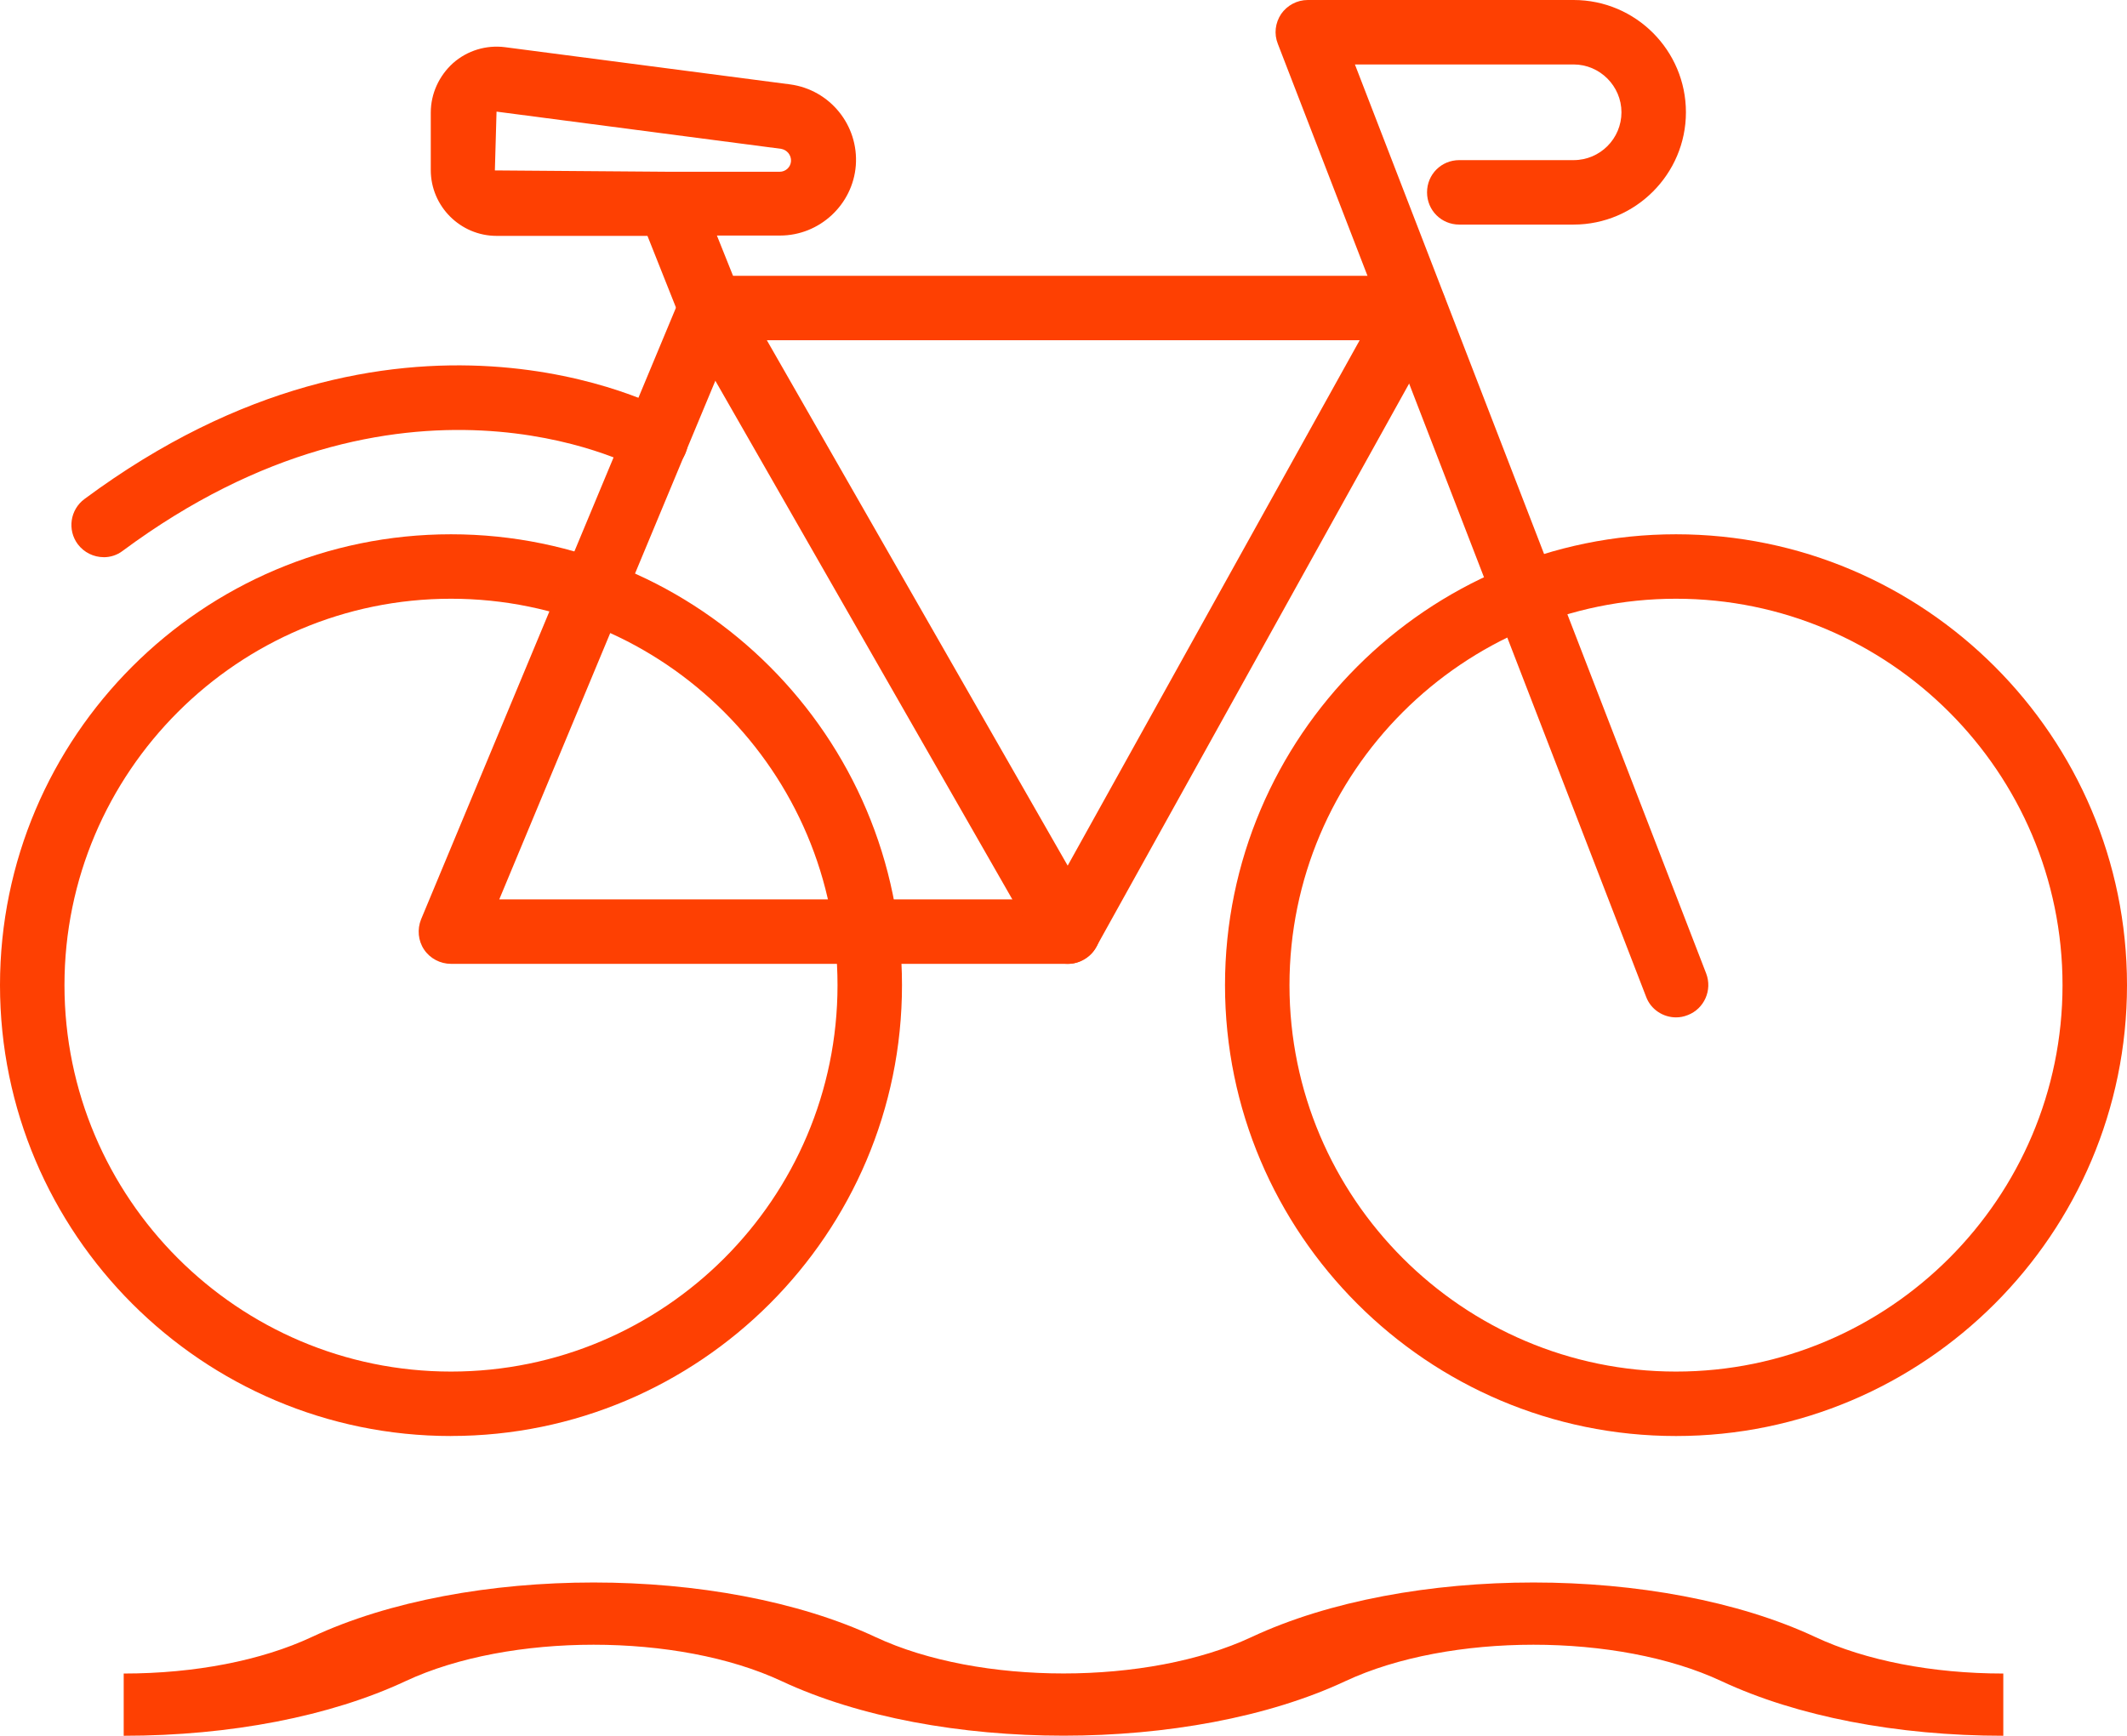
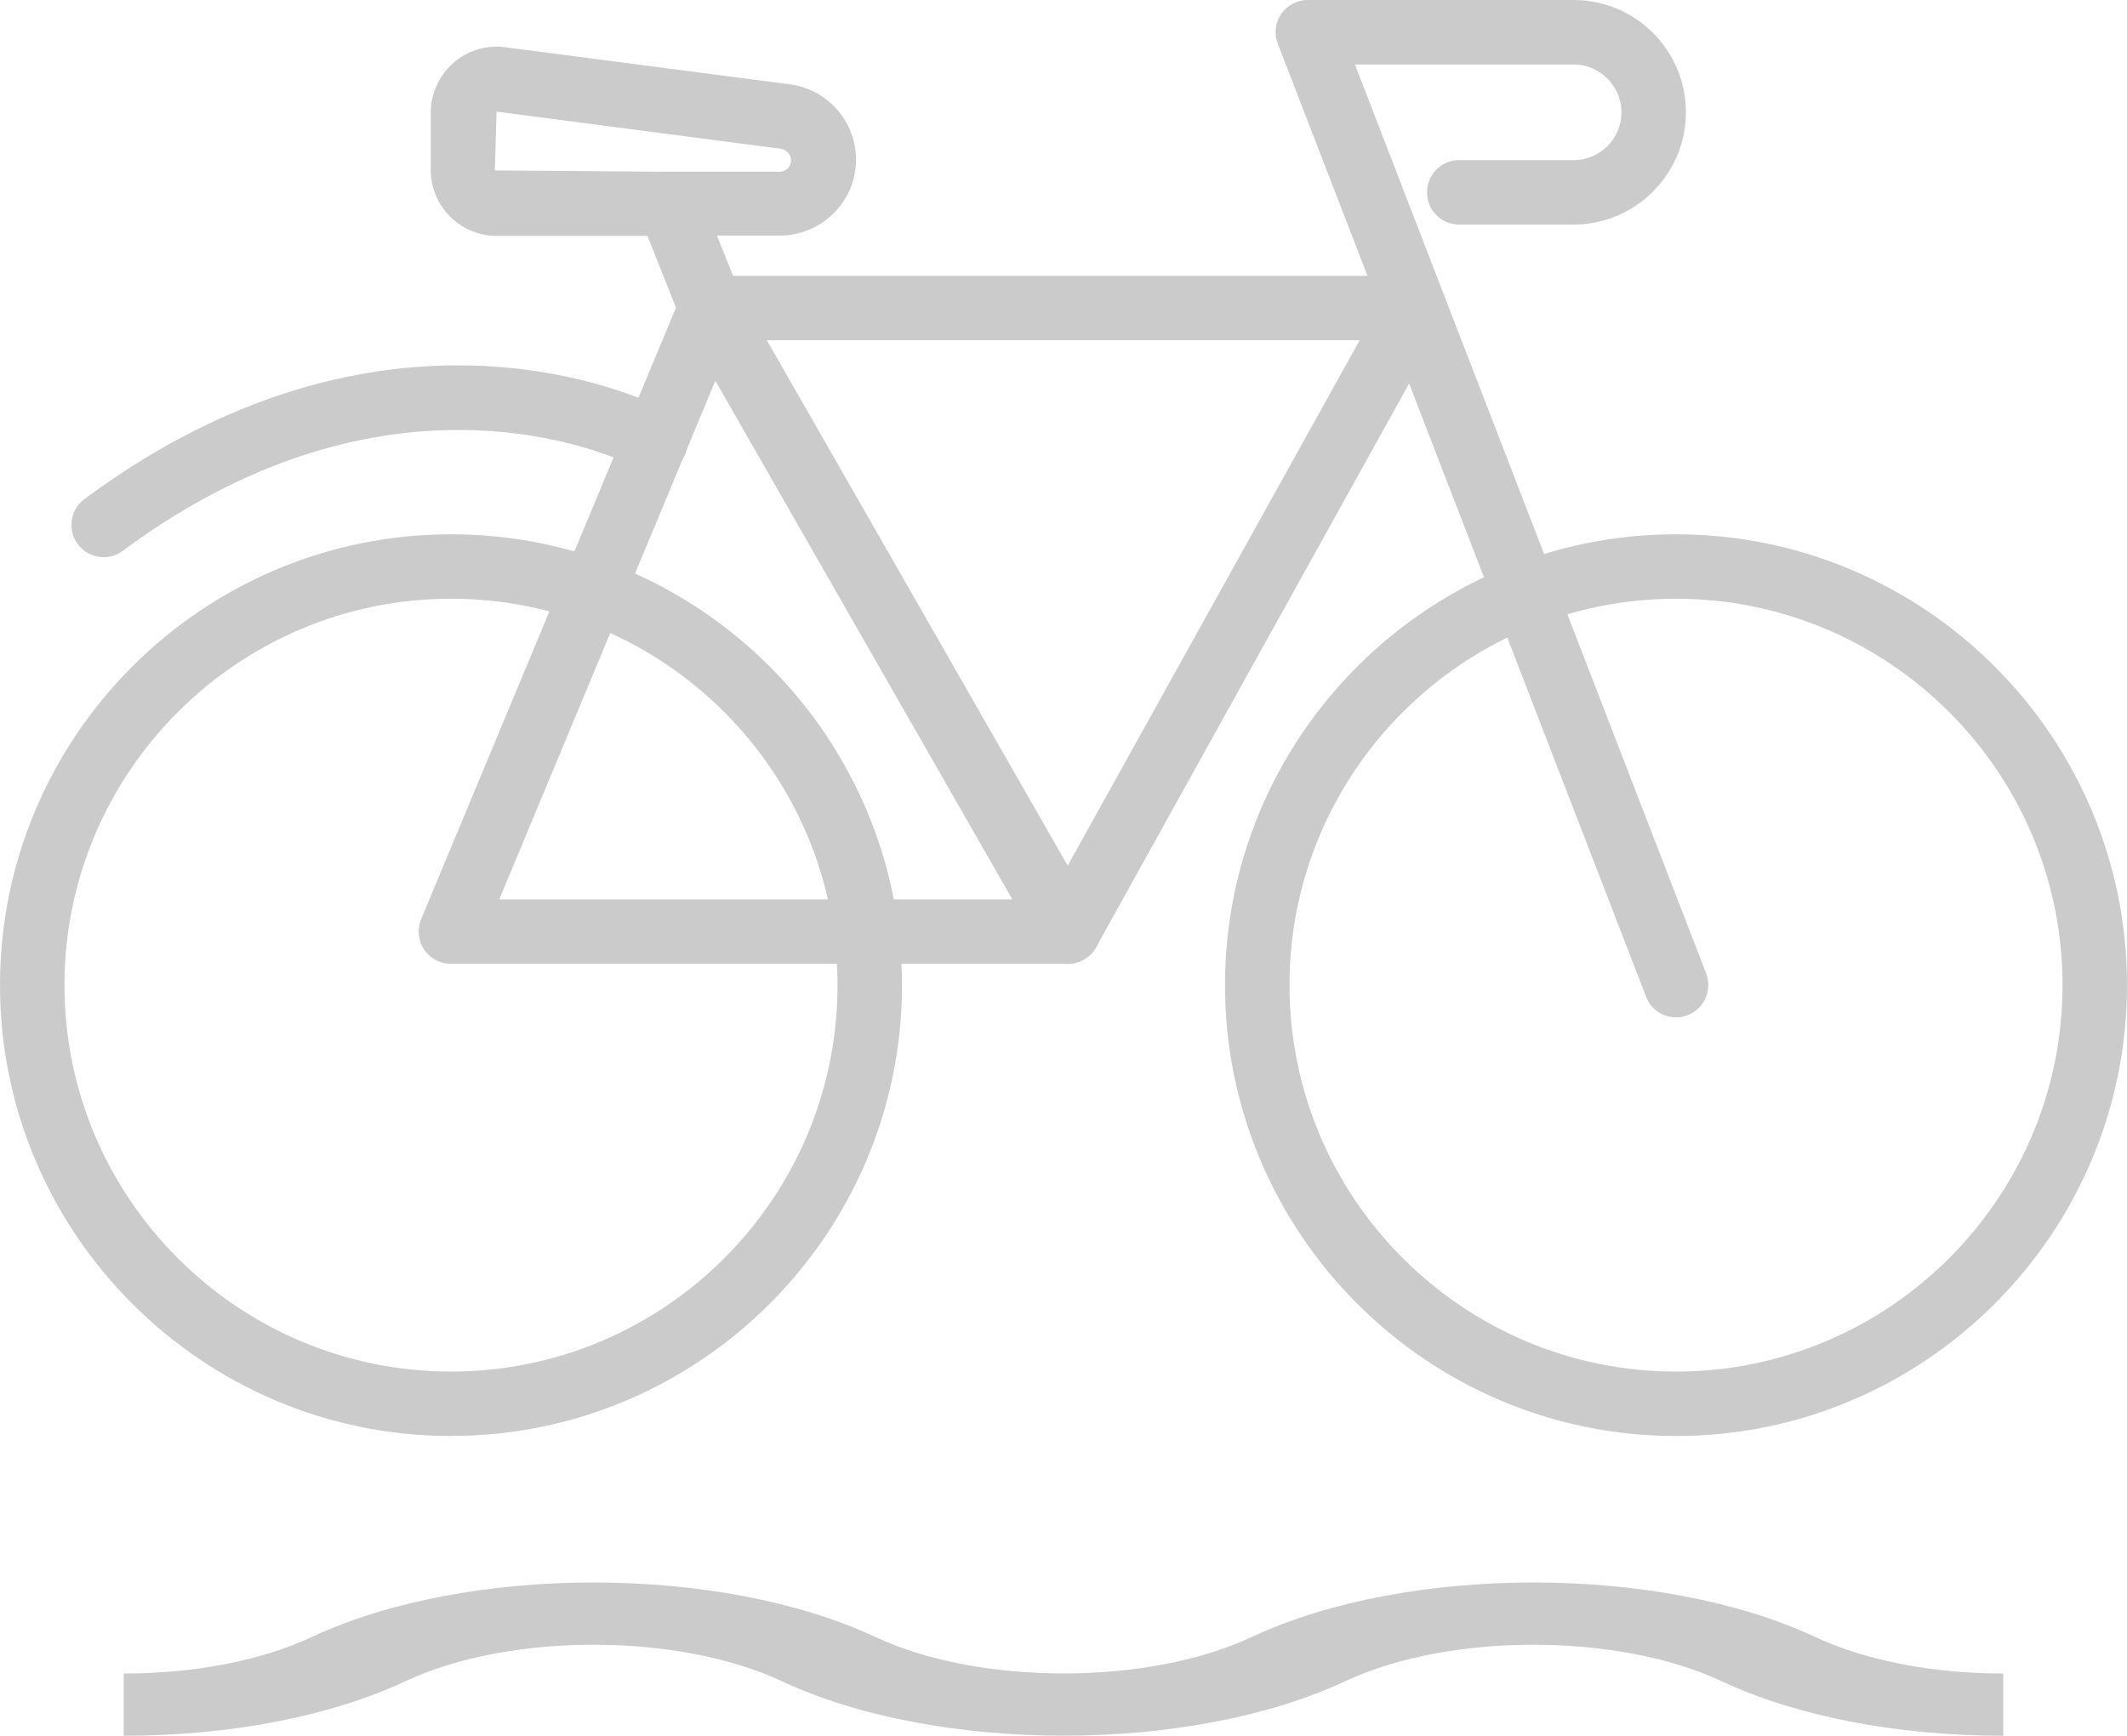
<svg xmlns="http://www.w3.org/2000/svg" id="Layer_2" data-name="Layer 2" viewBox="0 0 508.08 414.74">
  <defs>
    <style>
      .cls-1 {
-         fill: #FE4002;
+         fill: #cbcbcb;
      }
    </style>
  </defs>
  <g class="cls-1" id="Predict_-_Introduction" data-name="Predict - Introduction">
    <g>
      <g>
        <path d="m107.73,343.12C48.35,343.12,0,294.77,0,235.39s48.35-107.73,107.73-107.73,107.73,48.35,107.73,107.73-48.35,107.72-107.73,107.72h0Zm0-200.06c-50.89,0-92.33,41.44-92.33,92.33s41.44,92.33,92.33,92.33c50.89,0,92.33-41.36,92.33-92.33s-41.44-92.33-92.33-92.33h0Z" />
        <path d="m400.35,343.12c-59.38,0-107.73-48.35-107.73-107.73s48.35-107.73,107.73-107.73,107.73,48.35,107.73,107.73-48.35,107.73-107.73,107.73Zm0-200.06c-50.89,0-92.33,41.44-92.33,92.33s41.44,92.33,92.33,92.33,92.33-41.44,92.33-92.33-41.44-92.33-92.33-92.33Z" />
        <path d="m255.08,230.3H107.73c-2.54,0-5-1.27-6.43-3.41-1.43-2.14-1.67-4.84-.72-7.22l62.08-149.01c1.19-2.86,3.97-4.76,7.07-4.76h168.07c2.7,0,5.24,1.43,6.67,3.81,1.35,2.38,1.43,5.24.08,7.62l-82.73,149.01c-1.35,2.46-3.97,3.97-6.75,3.97h0Zm-135.83-15.4h131.31l74.23-133.61h-149.88l-55.65,133.61Z" />
        <path d="m255.08,230.3c-2.7,0-5.24-1.43-6.67-3.89l-85.26-148.93c-.16-.32-.32-.63-.47-.95l-8.02-20.17h-36.04c-8.65,0-15.72-7.07-15.72-15.72v-13.73c0-4.53,1.98-8.81,5.32-11.83,3.41-3.02,7.94-4.37,12.38-3.81l68.11,8.89c9.53,1.27,16.43,9.76,15.72,19.37-.72,9.37-8.65,16.75-18.1,16.75h-15.08l5.56,13.89,85.02,148.53c2.14,3.65.87,8.41-2.86,10.48-1.27.79-2.62,1.11-3.89,1.11h0ZM118.61,26.67l-.4,14.05,41.6.32h26.44c1.43,0,2.62-1.11,2.7-2.54.08-1.43-.95-2.7-2.38-2.94l-67.96-8.89Z" />
        <path d="m400.35,243.09c-3.1,0-6.03-1.91-7.14-4.92L305.24,10.48c-.95-2.38-.63-5,.79-7.14,1.43-2.06,3.81-3.34,6.35-3.34h63.51c14.85,0,26.83,12.07,26.83,26.83s-12.07,26.83-26.83,26.83h-27.31c-4.29,0-7.7-3.41-7.7-7.7s3.41-7.7,7.7-7.7h27.31c6.35,0,11.43-5.16,11.43-11.43s-5.16-11.43-11.43-11.43h-52.24l83.91,217.21c1.51,3.97-.47,8.41-4.37,9.92-1.03.41-1.91.56-2.86.56h0Z" />
        <path d="m24.77,133.13c-2.38,0-4.69-1.11-6.19-3.1-2.54-3.41-1.83-8.26,1.59-10.79,74.78-55.49,137.58-22.15,140.19-20.64,3.73,2.06,5.08,6.75,3.02,10.48-2.06,3.73-6.67,5.08-10.48,3.02-2.46-1.35-57.16-29.77-123.61,19.53-1.35,1.03-2.93,1.51-4.52,1.51h0Z" />
      </g>
      <path d="m433.65,391.16c-37.14-17.39-97.57-17.39-134.7,0-24.76,11.59-65.05,11.59-89.81,0-37.14-17.39-97.56-17.39-134.7,0-11.99,5.61-27.93,8.71-44.87,8.71h-.02v14.87s.02,0,.02,0c25.43,0,49.34-4.64,67.32-13.06h0c24.76-11.59,65.04-11.59,89.81,0,18.57,8.69,42.96,13.04,67.35,13.04s48.78-4.34,67.34-13.04c24.77-11.59,65.05-11.59,89.8,0,17.99,8.42,41.91,13.06,67.34,13.06v-14.87c-16.95,0-32.89-3.1-44.88-8.71h0Z" />
    </g>
  </g>
</svg>
